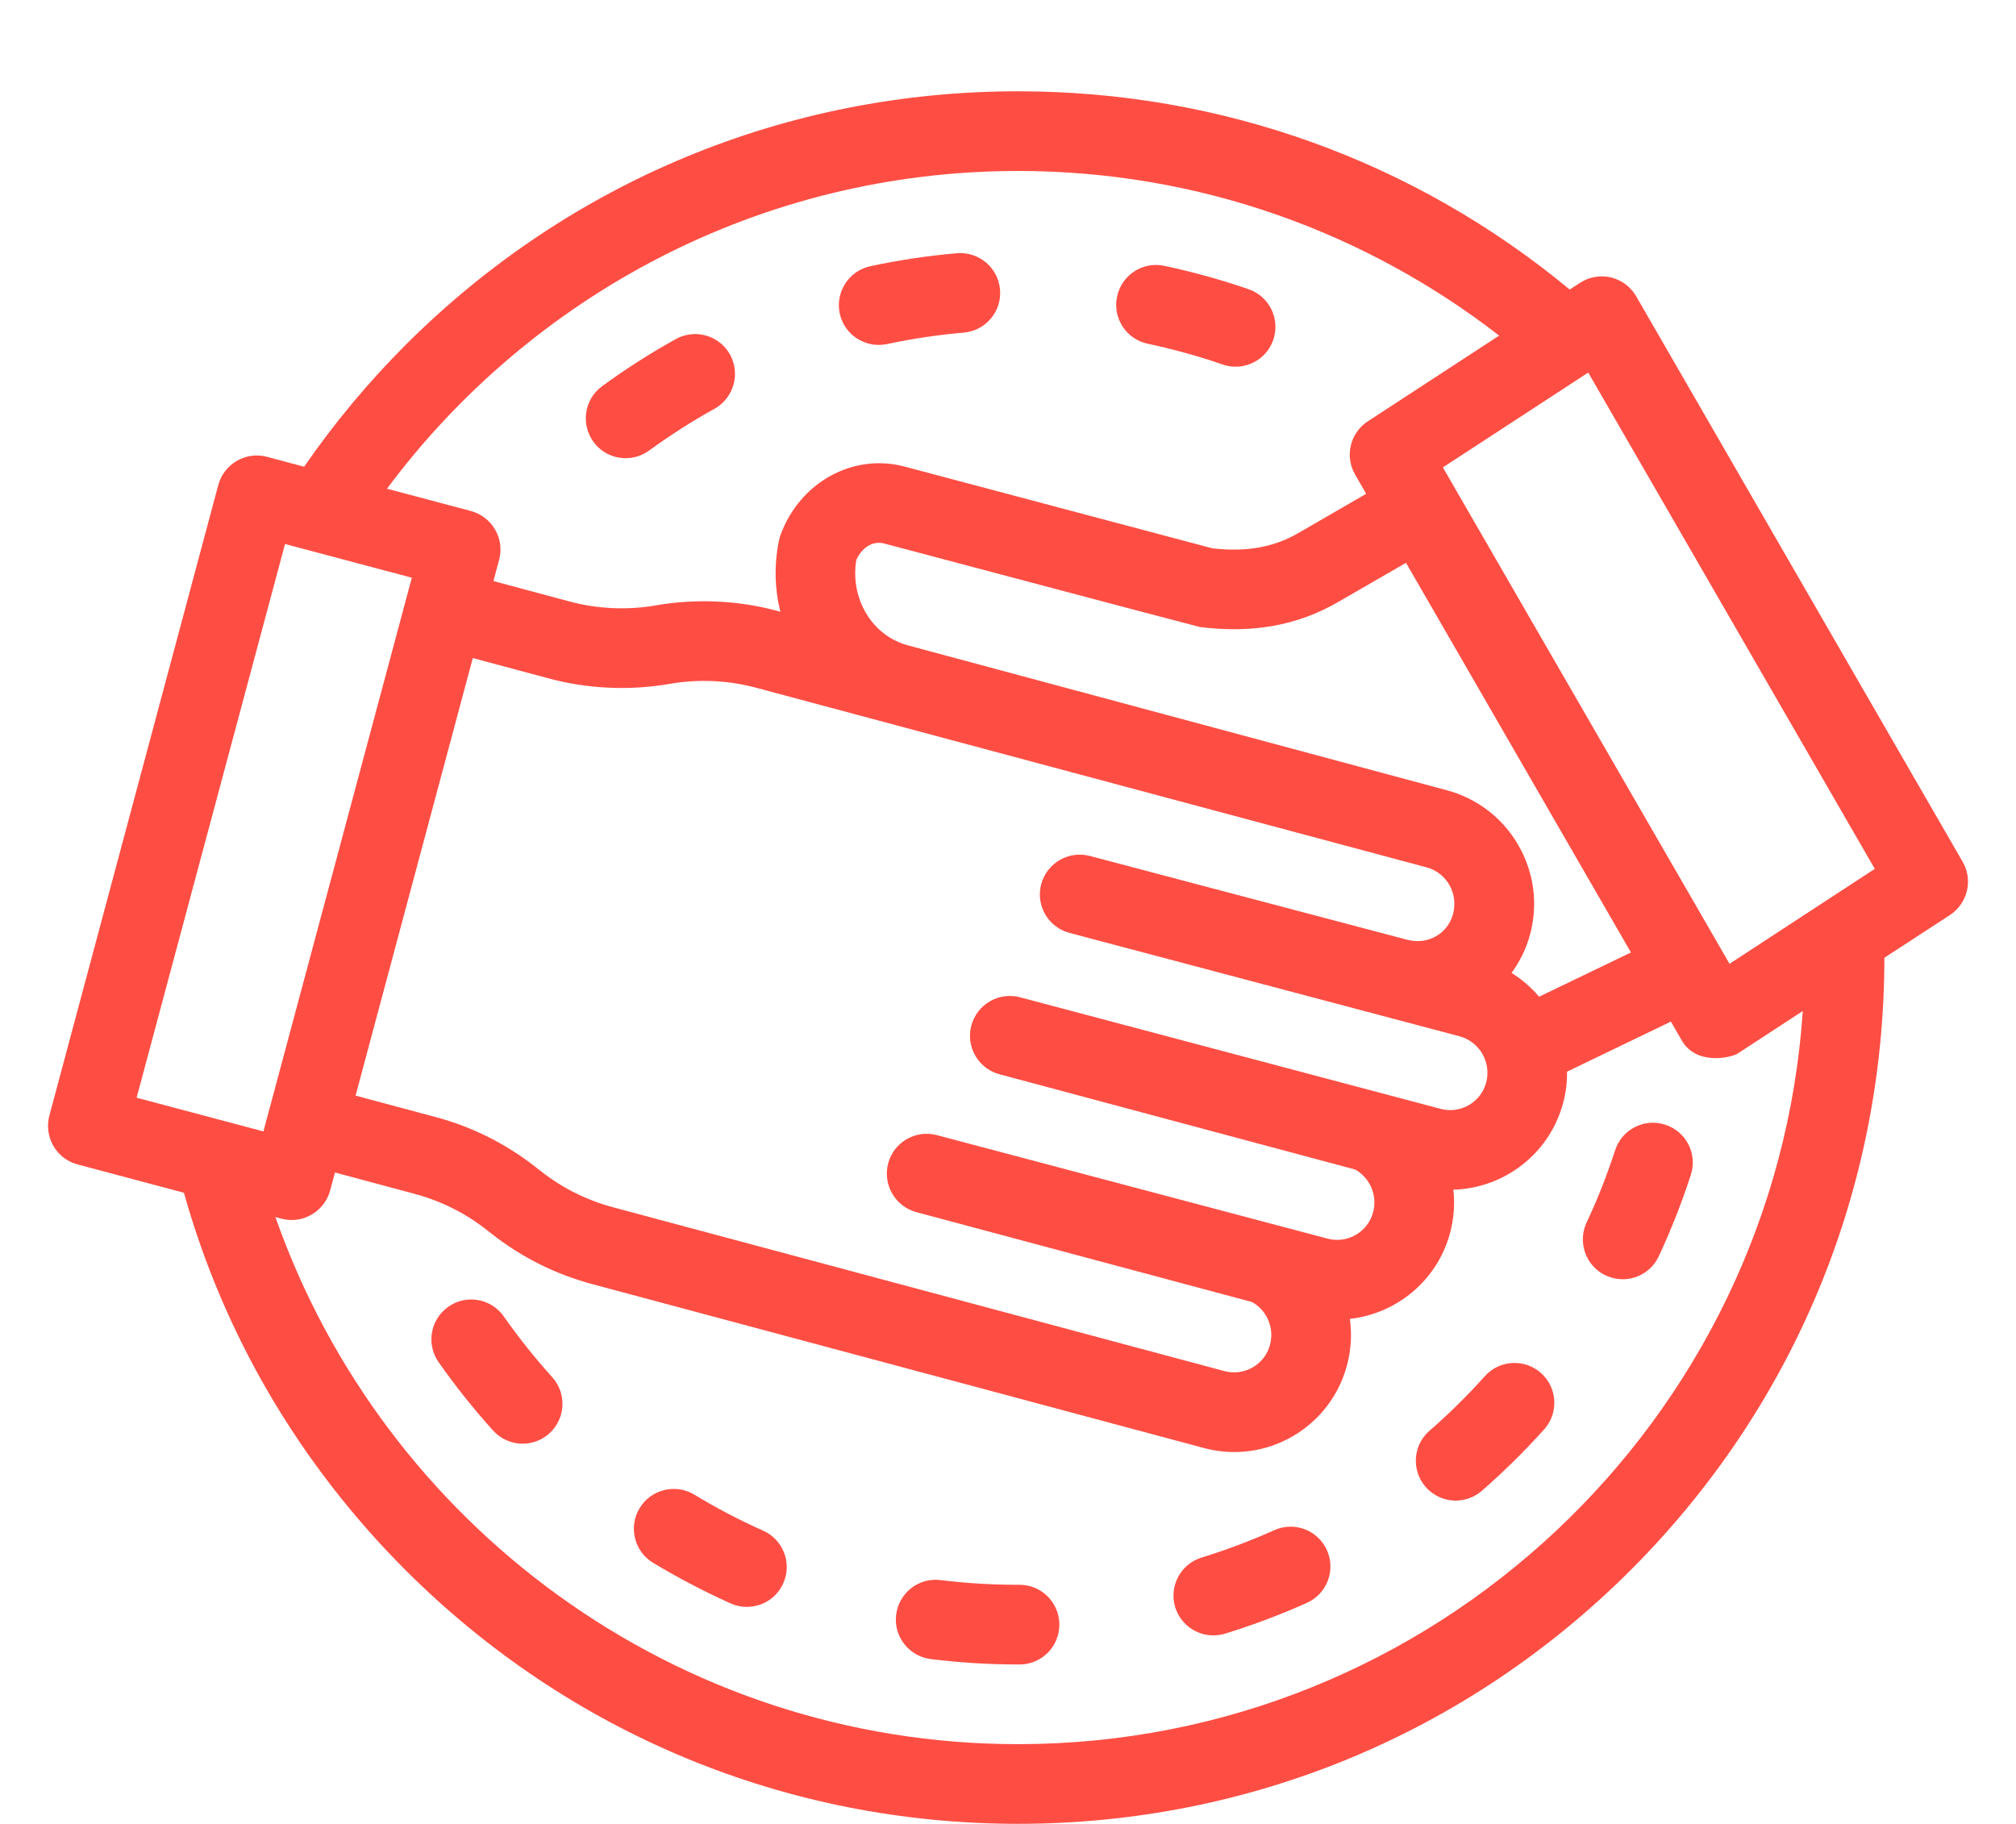
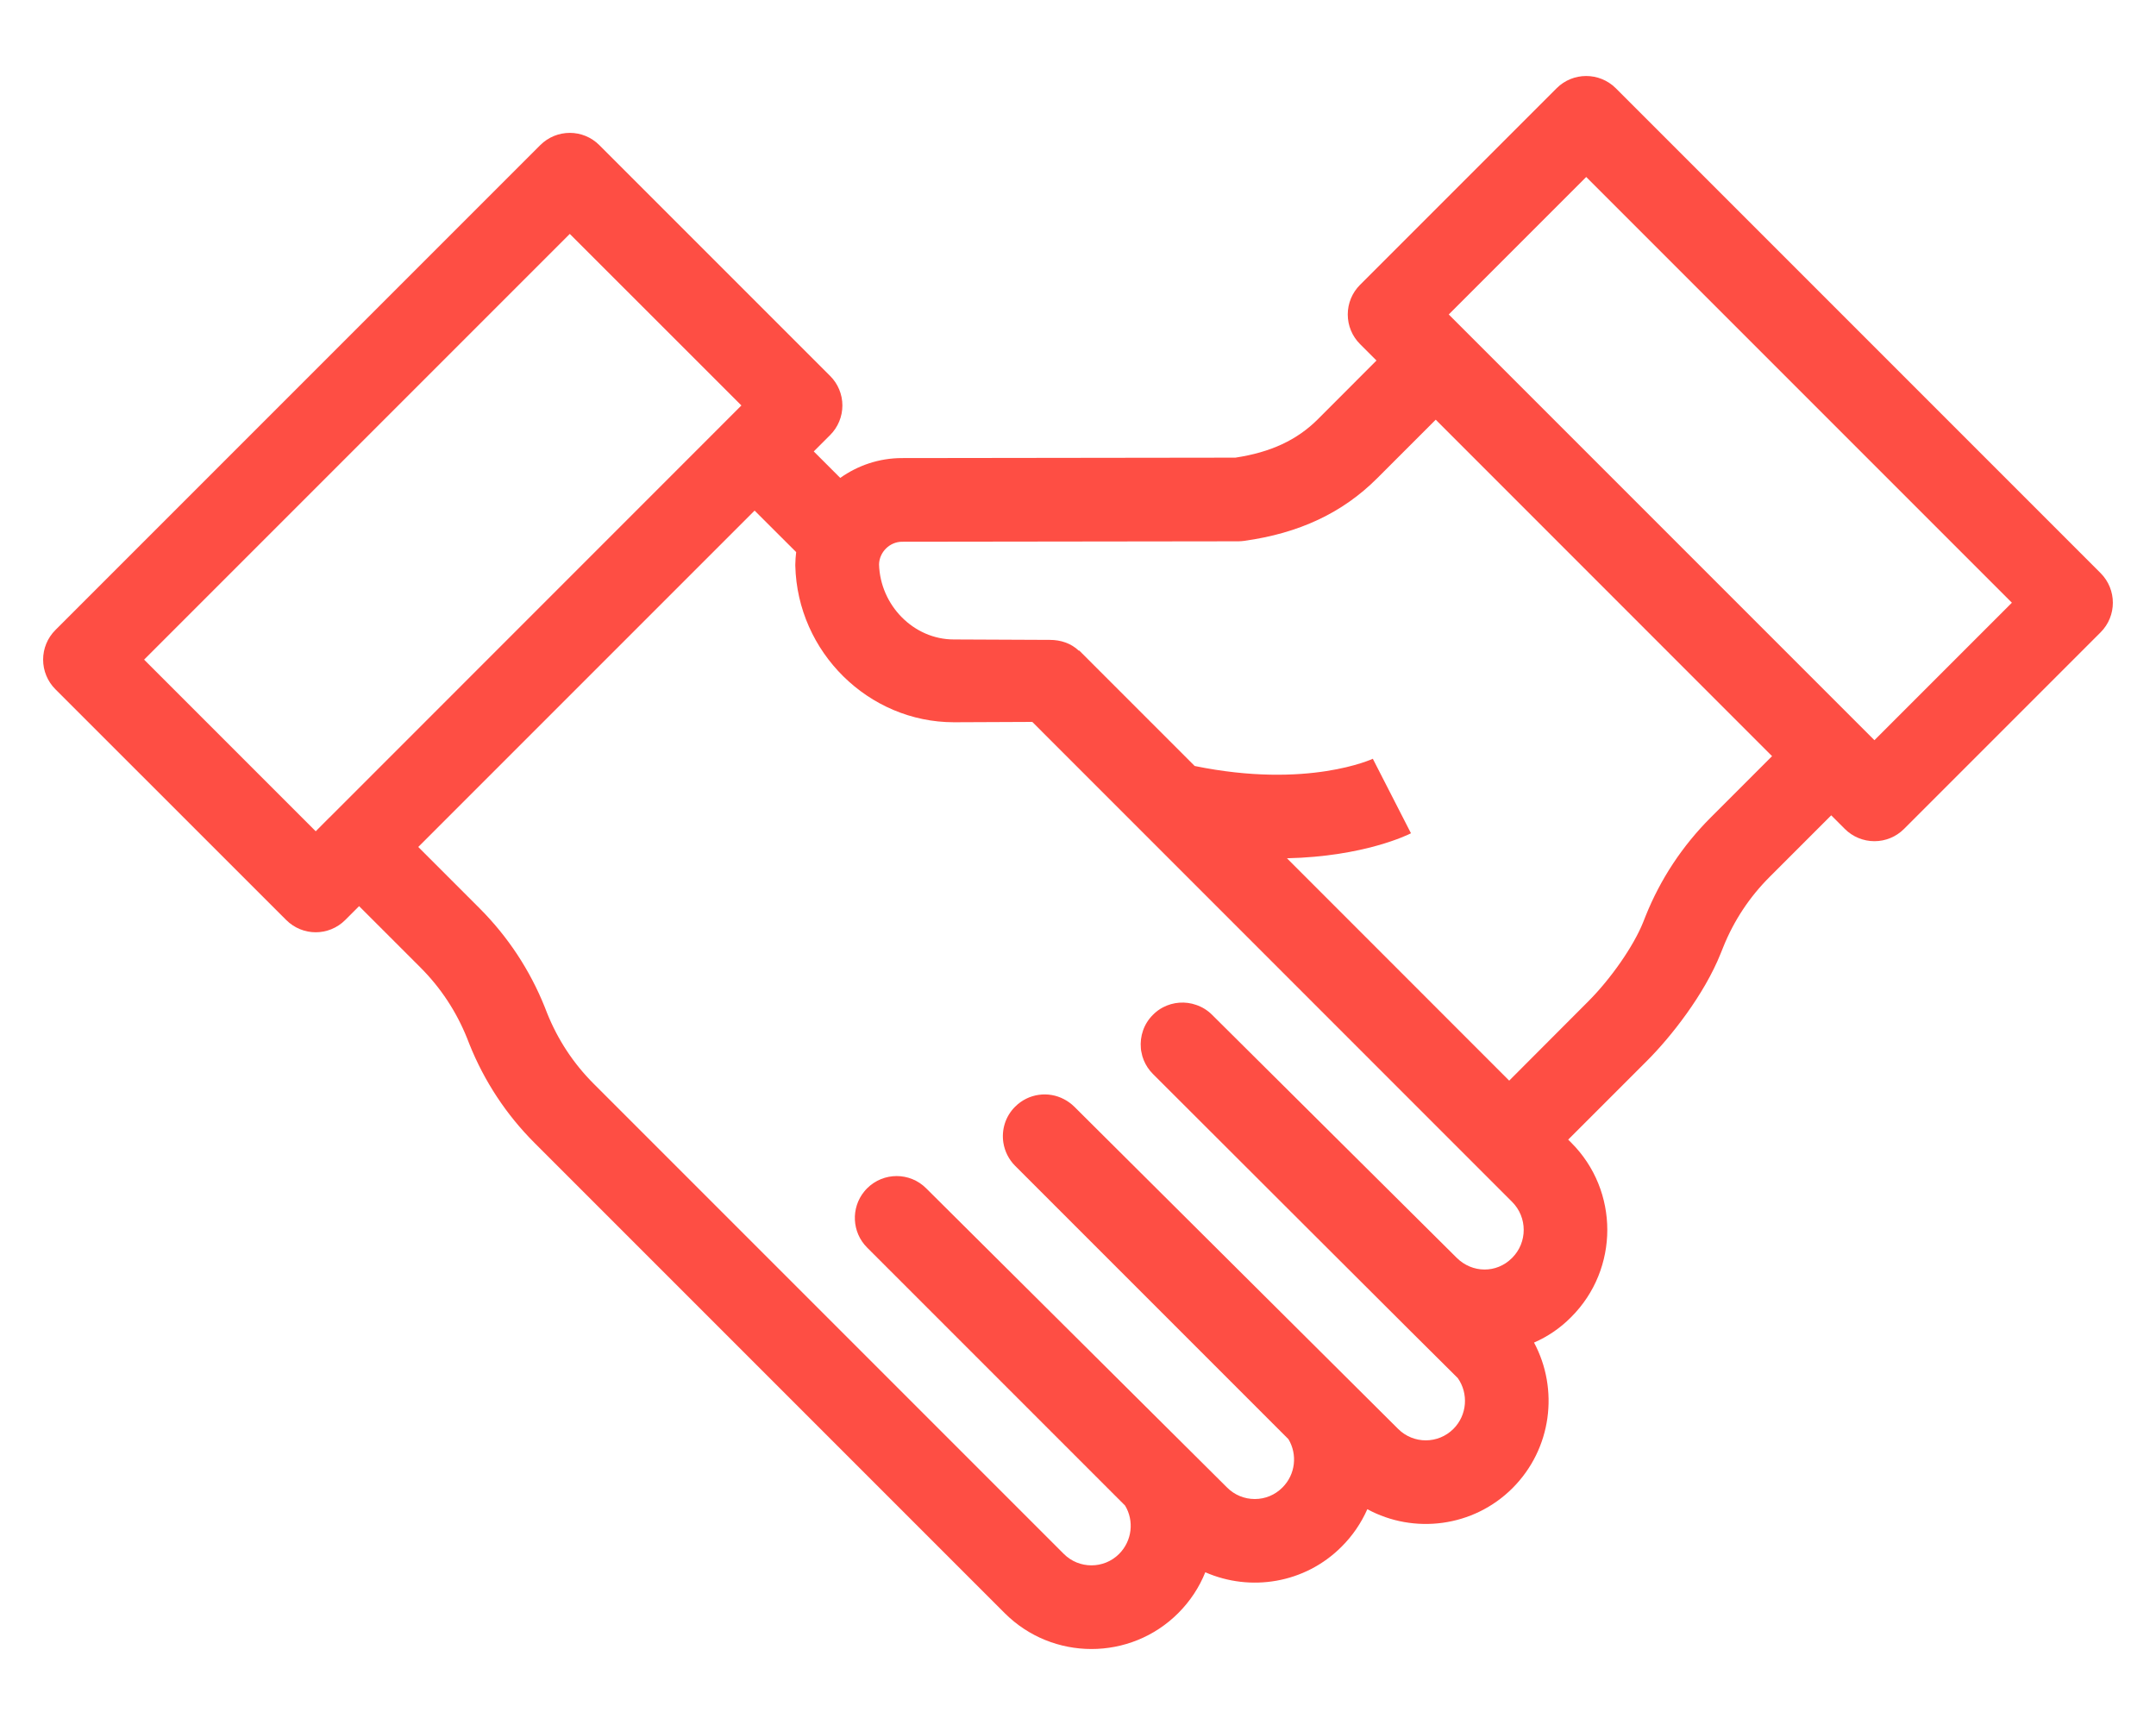
- <svg xmlns="http://www.w3.org/2000/svg" width="21" height="19" viewBox="0 0 21 19" fill="none">
-   <path d="M13.274 15.94C13.028 16.05 12.774 16.146 12.517 16.225C12.298 16.292 12.175 16.524 12.242 16.743C12.297 16.921 12.461 17.036 12.639 17.036C12.679 17.036 12.72 17.03 12.761 17.018C13.05 16.929 13.337 16.821 13.614 16.697C13.823 16.603 13.916 16.357 13.822 16.148C13.728 15.939 13.483 15.846 13.274 15.94Z" fill="#FE4E44" />
-   <path d="M9.153 3.593C9.181 3.593 9.211 3.59 9.24 3.584C9.502 3.528 9.771 3.488 10.039 3.465C10.268 3.445 10.437 3.244 10.417 3.016C10.397 2.788 10.197 2.619 9.968 2.638C9.666 2.664 9.363 2.709 9.067 2.773C8.843 2.82 8.7 3.041 8.747 3.265C8.789 3.46 8.961 3.593 9.153 3.593Z" fill="#FE4E44" />
-   <path d="M11.956 3.581C12.219 3.637 12.481 3.709 12.736 3.797C12.78 3.813 12.826 3.82 12.871 3.82C13.043 3.82 13.204 3.712 13.263 3.541C13.338 3.324 13.223 3.088 13.007 3.013C12.72 2.914 12.424 2.832 12.127 2.769C11.903 2.722 11.683 2.865 11.636 3.09C11.588 3.314 11.732 3.534 11.956 3.581Z" fill="#FE4E44" />
-   <path d="M6.517 4.773C6.602 4.773 6.688 4.747 6.762 4.693C6.979 4.535 7.208 4.388 7.443 4.258C7.643 4.146 7.715 3.894 7.604 3.693C7.493 3.493 7.24 3.421 7.04 3.532C6.775 3.679 6.517 3.844 6.272 4.023C6.087 4.158 6.047 4.417 6.182 4.603C6.263 4.714 6.389 4.773 6.517 4.773Z" fill="#FE4E44" />
-   <path d="M10.621 16.509C10.62 16.509 10.62 16.509 10.619 16.509H10.605C10.336 16.509 10.064 16.493 9.798 16.46C9.57 16.431 9.363 16.593 9.335 16.821C9.307 17.048 9.469 17.255 9.696 17.283C9.996 17.32 10.302 17.339 10.605 17.339H10.622C10.851 17.338 11.036 17.152 11.035 16.922C11.034 16.694 10.849 16.509 10.621 16.509Z" fill="#FE4E44" />
-   <path d="M7.949 15.945C7.704 15.836 7.463 15.71 7.233 15.57C7.037 15.452 6.782 15.514 6.663 15.71C6.544 15.906 6.607 16.162 6.803 16.28C7.063 16.437 7.335 16.579 7.611 16.703C7.666 16.728 7.723 16.739 7.78 16.739C7.939 16.739 8.09 16.648 8.159 16.493C8.253 16.284 8.159 16.039 7.949 15.945Z" fill="#FE4E44" />
-   <path d="M17.346 11.716C17.128 11.645 16.894 11.765 16.824 11.983C16.741 12.238 16.642 12.491 16.527 12.735C16.43 12.943 16.52 13.19 16.727 13.287C16.784 13.313 16.844 13.326 16.903 13.326C17.059 13.326 17.208 13.238 17.279 13.087C17.407 12.812 17.52 12.526 17.613 12.238C17.684 12.02 17.564 11.786 17.346 11.716Z" fill="#FE4E44" />
-   <path d="M5.248 13.714C5.117 13.526 4.858 13.48 4.671 13.612C4.483 13.743 4.437 14.002 4.569 14.19C4.742 14.437 4.933 14.677 5.136 14.902C5.218 14.993 5.331 15.039 5.444 15.039C5.543 15.039 5.643 15.004 5.722 14.932C5.892 14.779 5.906 14.517 5.752 14.346C5.572 14.147 5.403 13.934 5.248 13.714Z" fill="#FE4E44" />
-   <path d="M16.053 14.304C15.883 14.151 15.62 14.165 15.467 14.336C15.288 14.536 15.094 14.727 14.891 14.904C14.718 15.054 14.7 15.316 14.85 15.489C14.932 15.583 15.047 15.632 15.163 15.632C15.26 15.632 15.357 15.598 15.436 15.53C15.664 15.331 15.882 15.116 16.085 14.89C16.238 14.72 16.224 14.457 16.053 14.304Z" fill="#FE4E44" />
-   <path d="M20.444 8.977L17.044 3.087C16.987 2.988 16.892 2.917 16.781 2.89C16.67 2.864 16.553 2.884 16.458 2.947L16.351 3.016C14.737 1.679 12.727 0.951 10.605 0.951C8.195 0.951 5.929 1.89 4.224 3.594C3.83 3.988 3.478 4.413 3.168 4.862L2.782 4.759C2.561 4.7 2.334 4.831 2.274 5.052L0.514 11.622C0.486 11.728 0.501 11.842 0.556 11.937C0.611 12.033 0.702 12.102 0.808 12.13L1.916 12.425C2.328 13.897 3.114 15.245 4.224 16.356C5.929 18.06 8.195 18.999 10.605 18.999C13.015 18.999 15.281 18.06 16.986 16.356C18.69 14.652 19.628 12.387 19.629 9.977L20.312 9.532C20.496 9.411 20.555 9.167 20.444 8.977ZM10.605 1.781C12.491 1.781 14.229 2.422 15.616 3.496L14.248 4.389C14.064 4.509 14.005 4.753 14.116 4.944L14.231 5.144L13.519 5.556C13.265 5.702 12.982 5.752 12.629 5.712L9.425 4.861C8.888 4.717 8.331 5.023 8.13 5.574C8.123 5.593 8.118 5.612 8.114 5.632C8.062 5.886 8.07 6.138 8.129 6.373L8.09 6.362C7.683 6.253 7.248 6.234 6.833 6.306C6.536 6.358 6.225 6.344 5.934 6.266L5.14 6.053L5.199 5.832C5.228 5.725 5.213 5.612 5.157 5.516C5.102 5.421 5.011 5.352 4.905 5.323L4.031 5.091C5.526 3.084 7.916 1.781 10.605 1.781ZM15.816 8.804C15.652 8.52 15.388 8.318 15.074 8.233L9.458 6.723C9.084 6.623 8.853 6.236 8.92 5.832C8.97 5.721 9.077 5.627 9.211 5.662C9.211 5.662 12.481 6.53 12.5 6.532C13.046 6.6 13.515 6.516 13.934 6.274L14.646 5.863L16.989 9.922L16.032 10.383C15.951 10.287 15.855 10.203 15.745 10.135C15.832 10.017 15.899 9.881 15.939 9.732C16.023 9.417 15.979 9.087 15.816 8.804ZM10.412 11.191L14.116 12.183C14.269 12.268 14.351 12.451 14.303 12.629C14.248 12.835 14.035 12.958 13.829 12.903L9.76 11.825C9.539 11.766 9.311 11.897 9.252 12.118C9.193 12.34 9.324 12.567 9.545 12.627L13.041 13.563C13.195 13.648 13.277 13.831 13.229 14.009C13.203 14.109 13.139 14.192 13.049 14.244C12.959 14.296 12.855 14.309 12.755 14.283L6.385 12.576C6.11 12.502 5.857 12.376 5.634 12.2L5.584 12.161C5.272 11.915 4.919 11.738 4.536 11.636L3.704 11.413L4.925 6.855L5.719 7.068C6.126 7.177 6.561 7.196 6.976 7.124C7.273 7.072 7.584 7.086 7.875 7.164L14.859 9.035C15.069 9.091 15.193 9.307 15.136 9.52C15.081 9.728 14.872 9.846 14.661 9.79L14.66 9.79C14.627 9.781 11.354 8.917 11.354 8.917C11.133 8.858 10.906 8.989 10.846 9.21C10.787 9.432 10.918 9.659 11.14 9.718L15.203 10.795C15.412 10.851 15.537 11.067 15.481 11.277C15.426 11.483 15.213 11.606 15.006 11.551L10.626 10.389C10.405 10.33 10.178 10.461 10.118 10.683C10.059 10.904 10.19 11.132 10.412 11.191ZM1.423 11.435L2.969 5.667L4.29 6.018L2.744 11.786L1.423 11.435ZM10.605 18.169C7.034 18.169 3.989 15.872 2.869 12.678L2.931 12.695C2.967 12.704 3.003 12.709 3.038 12.709C3.221 12.709 3.389 12.586 3.439 12.401L3.489 12.214L4.321 12.437C4.595 12.511 4.848 12.637 5.071 12.813L5.121 12.852C5.433 13.098 5.786 13.274 6.17 13.377L12.54 15.084C12.645 15.112 12.751 15.126 12.857 15.126C13.068 15.126 13.276 15.071 13.464 14.963C13.745 14.8 13.947 14.537 14.031 14.223C14.075 14.06 14.083 13.896 14.061 13.739C14.546 13.685 14.971 13.342 15.105 12.844C15.145 12.692 15.156 12.54 15.139 12.393C15.664 12.379 16.14 12.023 16.282 11.491C16.312 11.382 16.325 11.272 16.323 11.164L17.405 10.642L17.516 10.834C17.666 11.104 18.034 11.018 18.102 10.974L18.779 10.532C18.492 14.791 14.936 18.169 10.605 18.169ZM18.016 10.04L15.03 4.869L16.544 3.881L19.529 9.051L18.016 10.04Z" fill="#FE4E44" />
+ <svg xmlns="http://www.w3.org/2000/svg" width="25" height="20" viewBox="0 0 25 20" fill="none">
+   <path d="M24.358 6.645L18.736 1.023C18.546 0.834 18.239 0.834 18.05 1.023L15.77 3.303C15.679 3.394 15.628 3.517 15.628 3.646C15.628 3.775 15.679 3.898 15.77 3.989L15.961 4.18L15.282 4.86C15.04 5.102 14.735 5.244 14.325 5.306L10.459 5.311C10.193 5.311 9.946 5.397 9.743 5.541L9.436 5.234L9.626 5.044C9.717 4.953 9.768 4.83 9.768 4.701C9.768 4.573 9.717 4.449 9.626 4.359L6.95 1.683C6.761 1.493 6.454 1.493 6.264 1.683L0.642 7.305C0.551 7.396 0.5 7.519 0.5 7.648C0.5 7.776 0.551 7.9 0.642 7.991L3.318 10.666C3.413 10.761 3.537 10.809 3.661 10.809C3.785 10.809 3.909 10.761 4.004 10.666L4.164 10.506L4.876 11.218C5.111 11.453 5.292 11.729 5.416 12.037L5.443 12.106C5.616 12.537 5.87 12.923 6.198 13.251L11.65 18.703C11.927 18.98 12.292 19.119 12.656 19.119C13.021 19.119 13.385 18.98 13.662 18.703C13.802 18.563 13.907 18.402 13.976 18.229C14.498 18.458 15.13 18.36 15.556 17.933C15.684 17.806 15.784 17.658 15.855 17.498C16.394 17.79 17.084 17.708 17.539 17.253C17.994 16.797 18.078 16.108 17.788 15.566C17.944 15.498 18.089 15.401 18.215 15.274C18.216 15.274 18.219 15.271 18.219 15.27C18.777 14.713 18.777 13.805 18.219 13.248L18.184 13.213L19.101 12.296C19.374 12.023 19.761 11.533 19.952 11.055L19.981 10.983C20.104 10.676 20.286 10.4 20.522 10.165L21.234 9.453L21.392 9.611C21.483 9.702 21.607 9.753 21.735 9.753C21.864 9.753 21.987 9.702 22.078 9.611L24.358 7.331C24.547 7.142 24.547 6.835 24.358 6.645ZM3.821 9.478C3.821 9.478 3.82 9.478 3.82 9.478L3.661 9.638L1.671 7.648L6.607 2.712L8.597 4.701L8.408 4.89C8.408 4.891 8.408 4.891 8.407 4.891L3.821 9.478ZM17.535 14.583C17.535 14.583 17.531 14.586 17.531 14.587C17.353 14.765 17.071 14.763 16.89 14.582C16.863 14.554 14.055 11.766 14.055 11.766C14.001 11.712 13.938 11.674 13.87 11.651C13.745 11.607 13.605 11.617 13.486 11.679C13.444 11.701 13.404 11.73 13.369 11.766C13.262 11.872 13.216 12.016 13.229 12.155C13.23 12.171 13.232 12.186 13.236 12.201C13.241 12.232 13.25 12.262 13.262 12.291C13.286 12.35 13.321 12.404 13.369 12.452C13.369 12.452 16.884 15.963 16.904 15.978C17.03 16.157 17.013 16.407 16.853 16.567C16.676 16.744 16.389 16.744 16.212 16.567L12.457 12.831C12.421 12.796 12.381 12.767 12.339 12.745C12.156 12.648 11.925 12.677 11.771 12.831C11.656 12.945 11.611 13.103 11.635 13.251C11.651 13.348 11.696 13.442 11.771 13.517L14.94 16.686C15.046 16.862 15.023 17.095 14.87 17.247C14.784 17.333 14.671 17.38 14.55 17.38C14.429 17.38 14.315 17.333 14.229 17.247L10.74 13.778C10.551 13.588 10.244 13.588 10.054 13.778C10.043 13.79 10.031 13.802 10.021 13.815C9.866 14.005 9.877 14.286 10.054 14.464L13.046 17.456C13.152 17.631 13.129 17.864 12.976 18.017C12.8 18.193 12.512 18.193 12.336 18.017L6.884 12.565C6.649 12.33 6.468 12.055 6.344 11.746L6.317 11.677C6.144 11.246 5.89 10.861 5.562 10.532L4.85 9.82L8.75 5.92L9.232 6.401C9.226 6.449 9.223 6.497 9.222 6.546C9.222 6.55 9.222 6.555 9.222 6.559C9.246 7.56 10.07 8.374 11.062 8.374L11.97 8.37L17.533 13.934C17.713 14.113 17.713 14.405 17.535 14.583ZM19.836 9.479C19.507 9.808 19.253 10.194 19.082 10.62L19.053 10.693C18.943 10.968 18.68 11.347 18.415 11.612L17.5 12.529L14.923 9.951C15.819 9.931 16.331 9.677 16.361 9.661L15.919 8.798L15.924 8.795C15.916 8.799 15.166 9.15 13.853 8.881L12.514 7.542L12.509 7.544C12.419 7.458 12.299 7.419 12.174 7.419C12.173 7.419 12.173 7.419 12.172 7.419L11.06 7.414C10.595 7.414 10.207 7.019 10.193 6.544C10.196 6.401 10.317 6.281 10.46 6.281L14.36 6.276C14.382 6.276 14.404 6.274 14.426 6.271C15.064 6.183 15.568 5.946 15.968 5.546L16.648 4.866L20.548 8.767L19.836 9.479ZM21.735 8.582L21.577 8.424C21.577 8.424 21.577 8.424 21.577 8.424L16.99 3.837C16.99 3.837 16.99 3.837 16.99 3.837L16.799 3.646L18.393 2.052L23.329 6.988L21.735 8.582Z" fill="#FE4E44" />
</svg>
